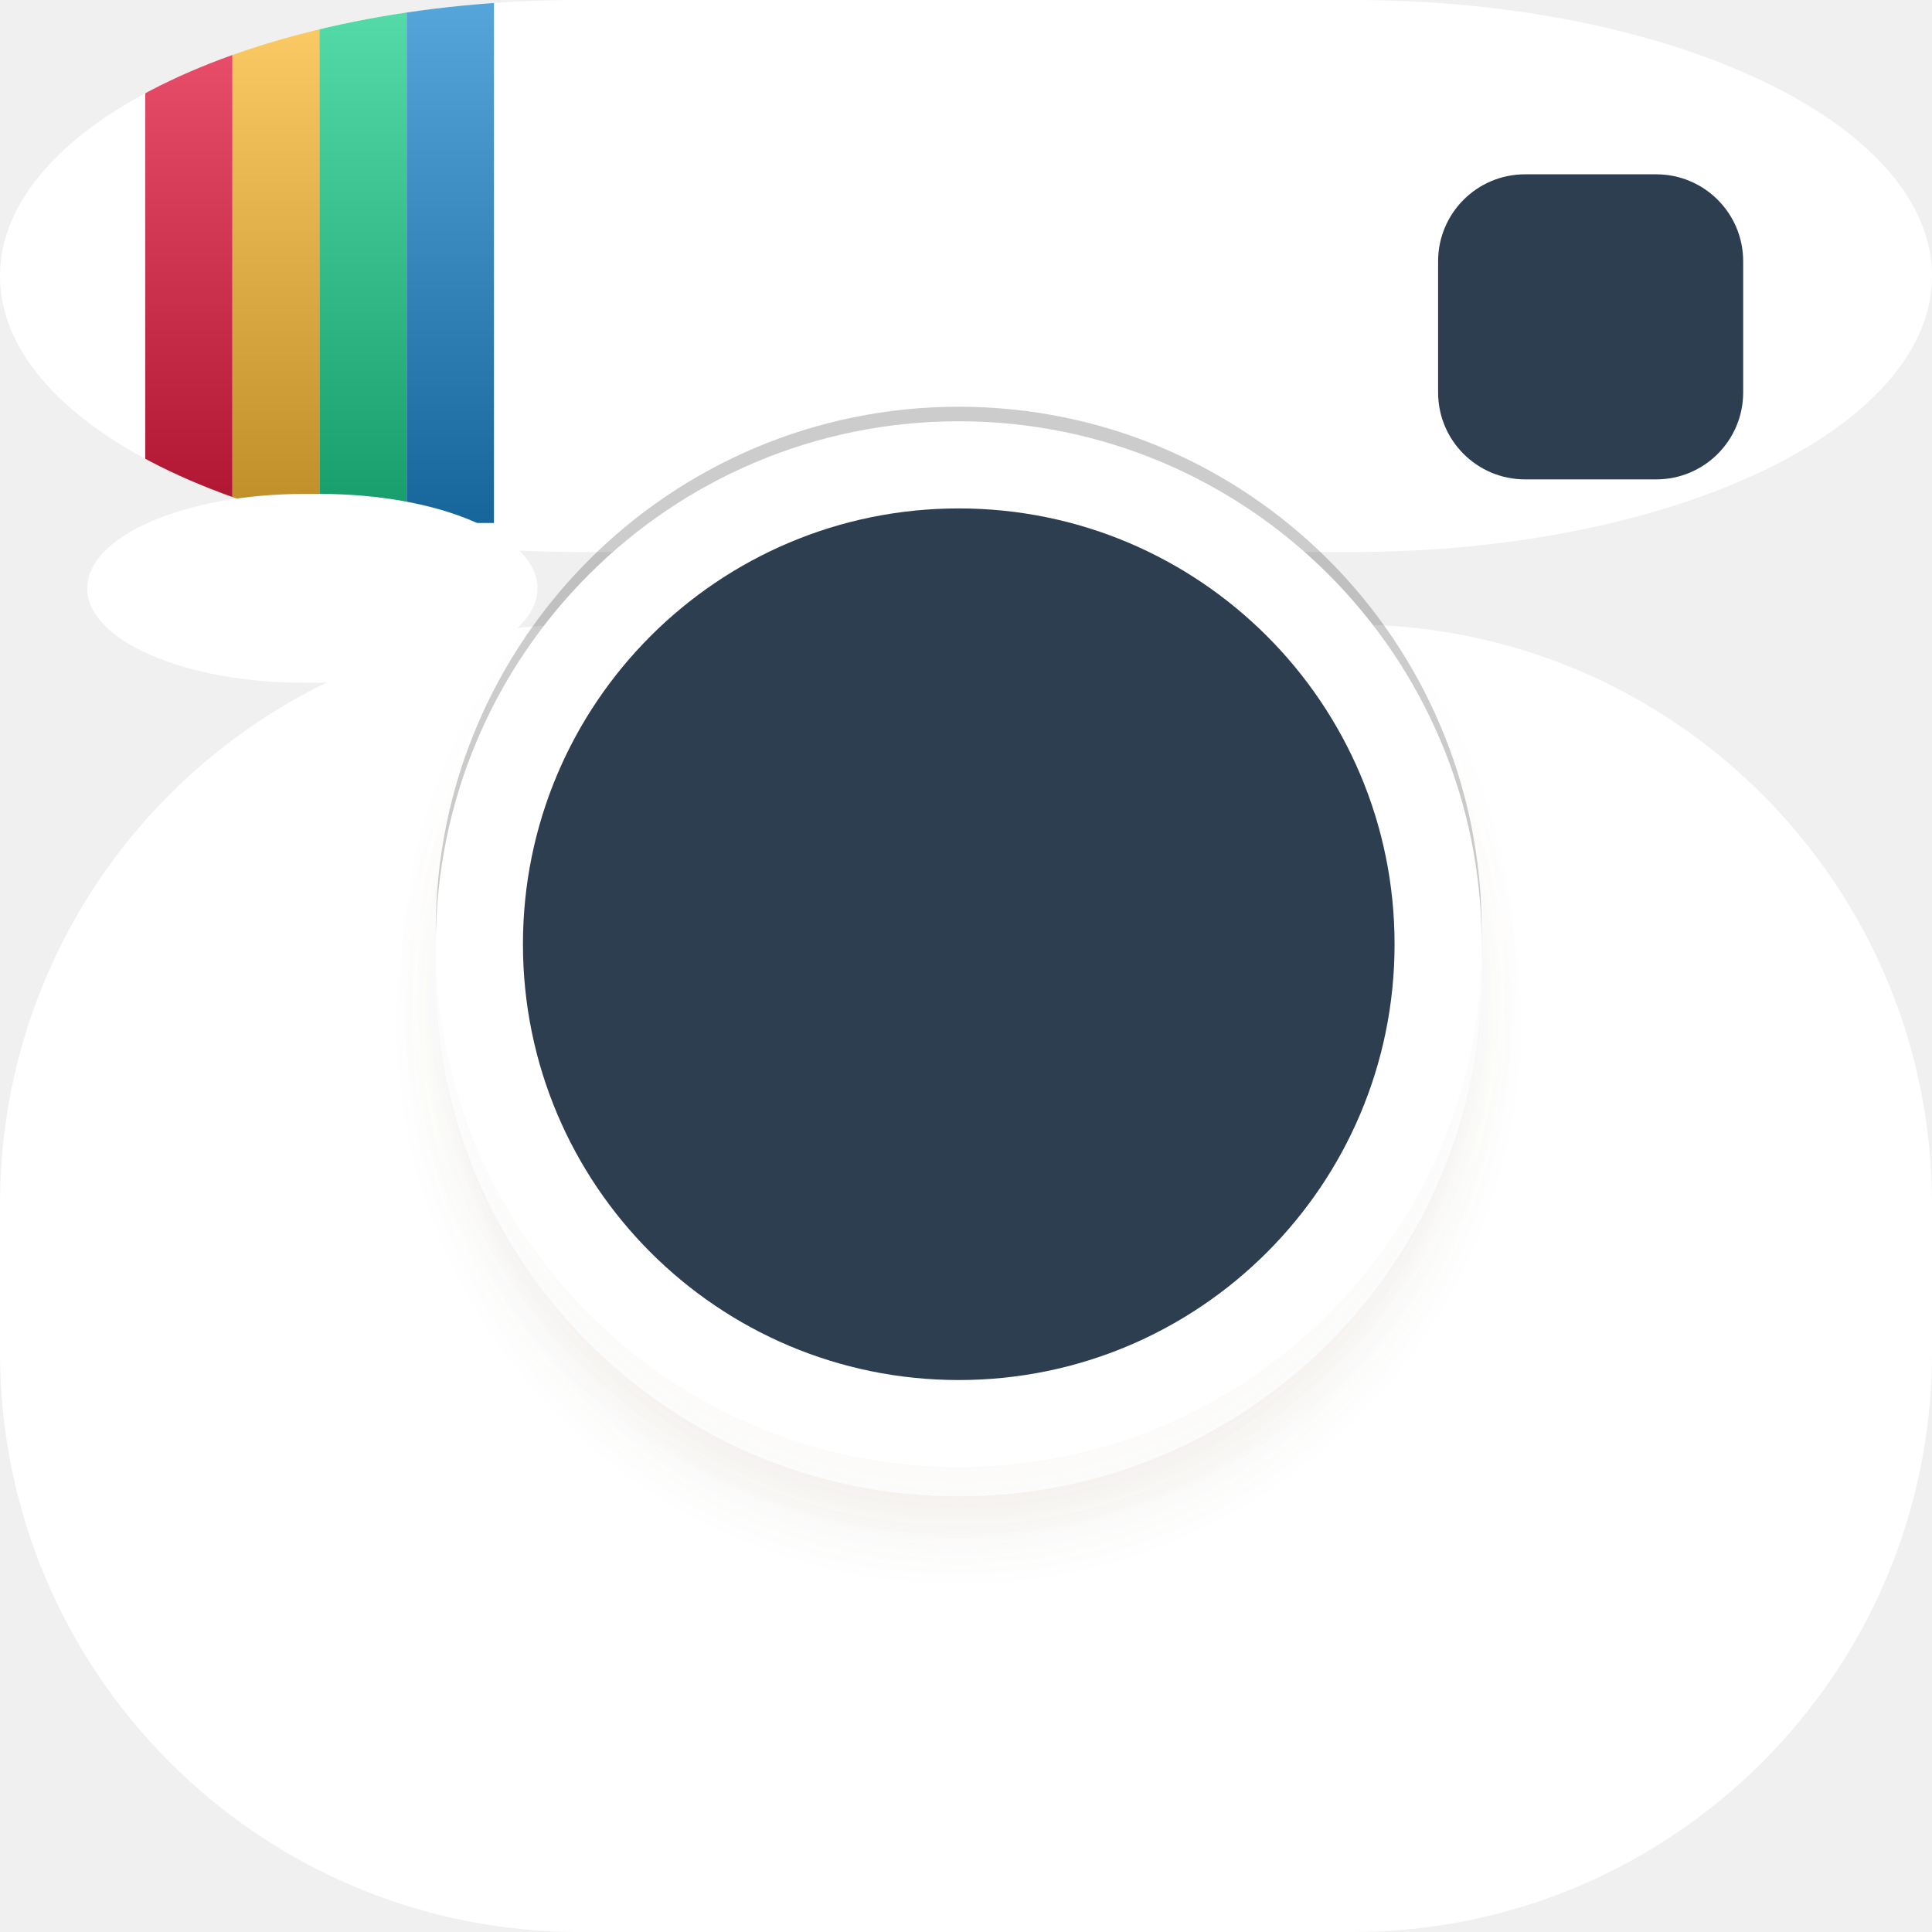
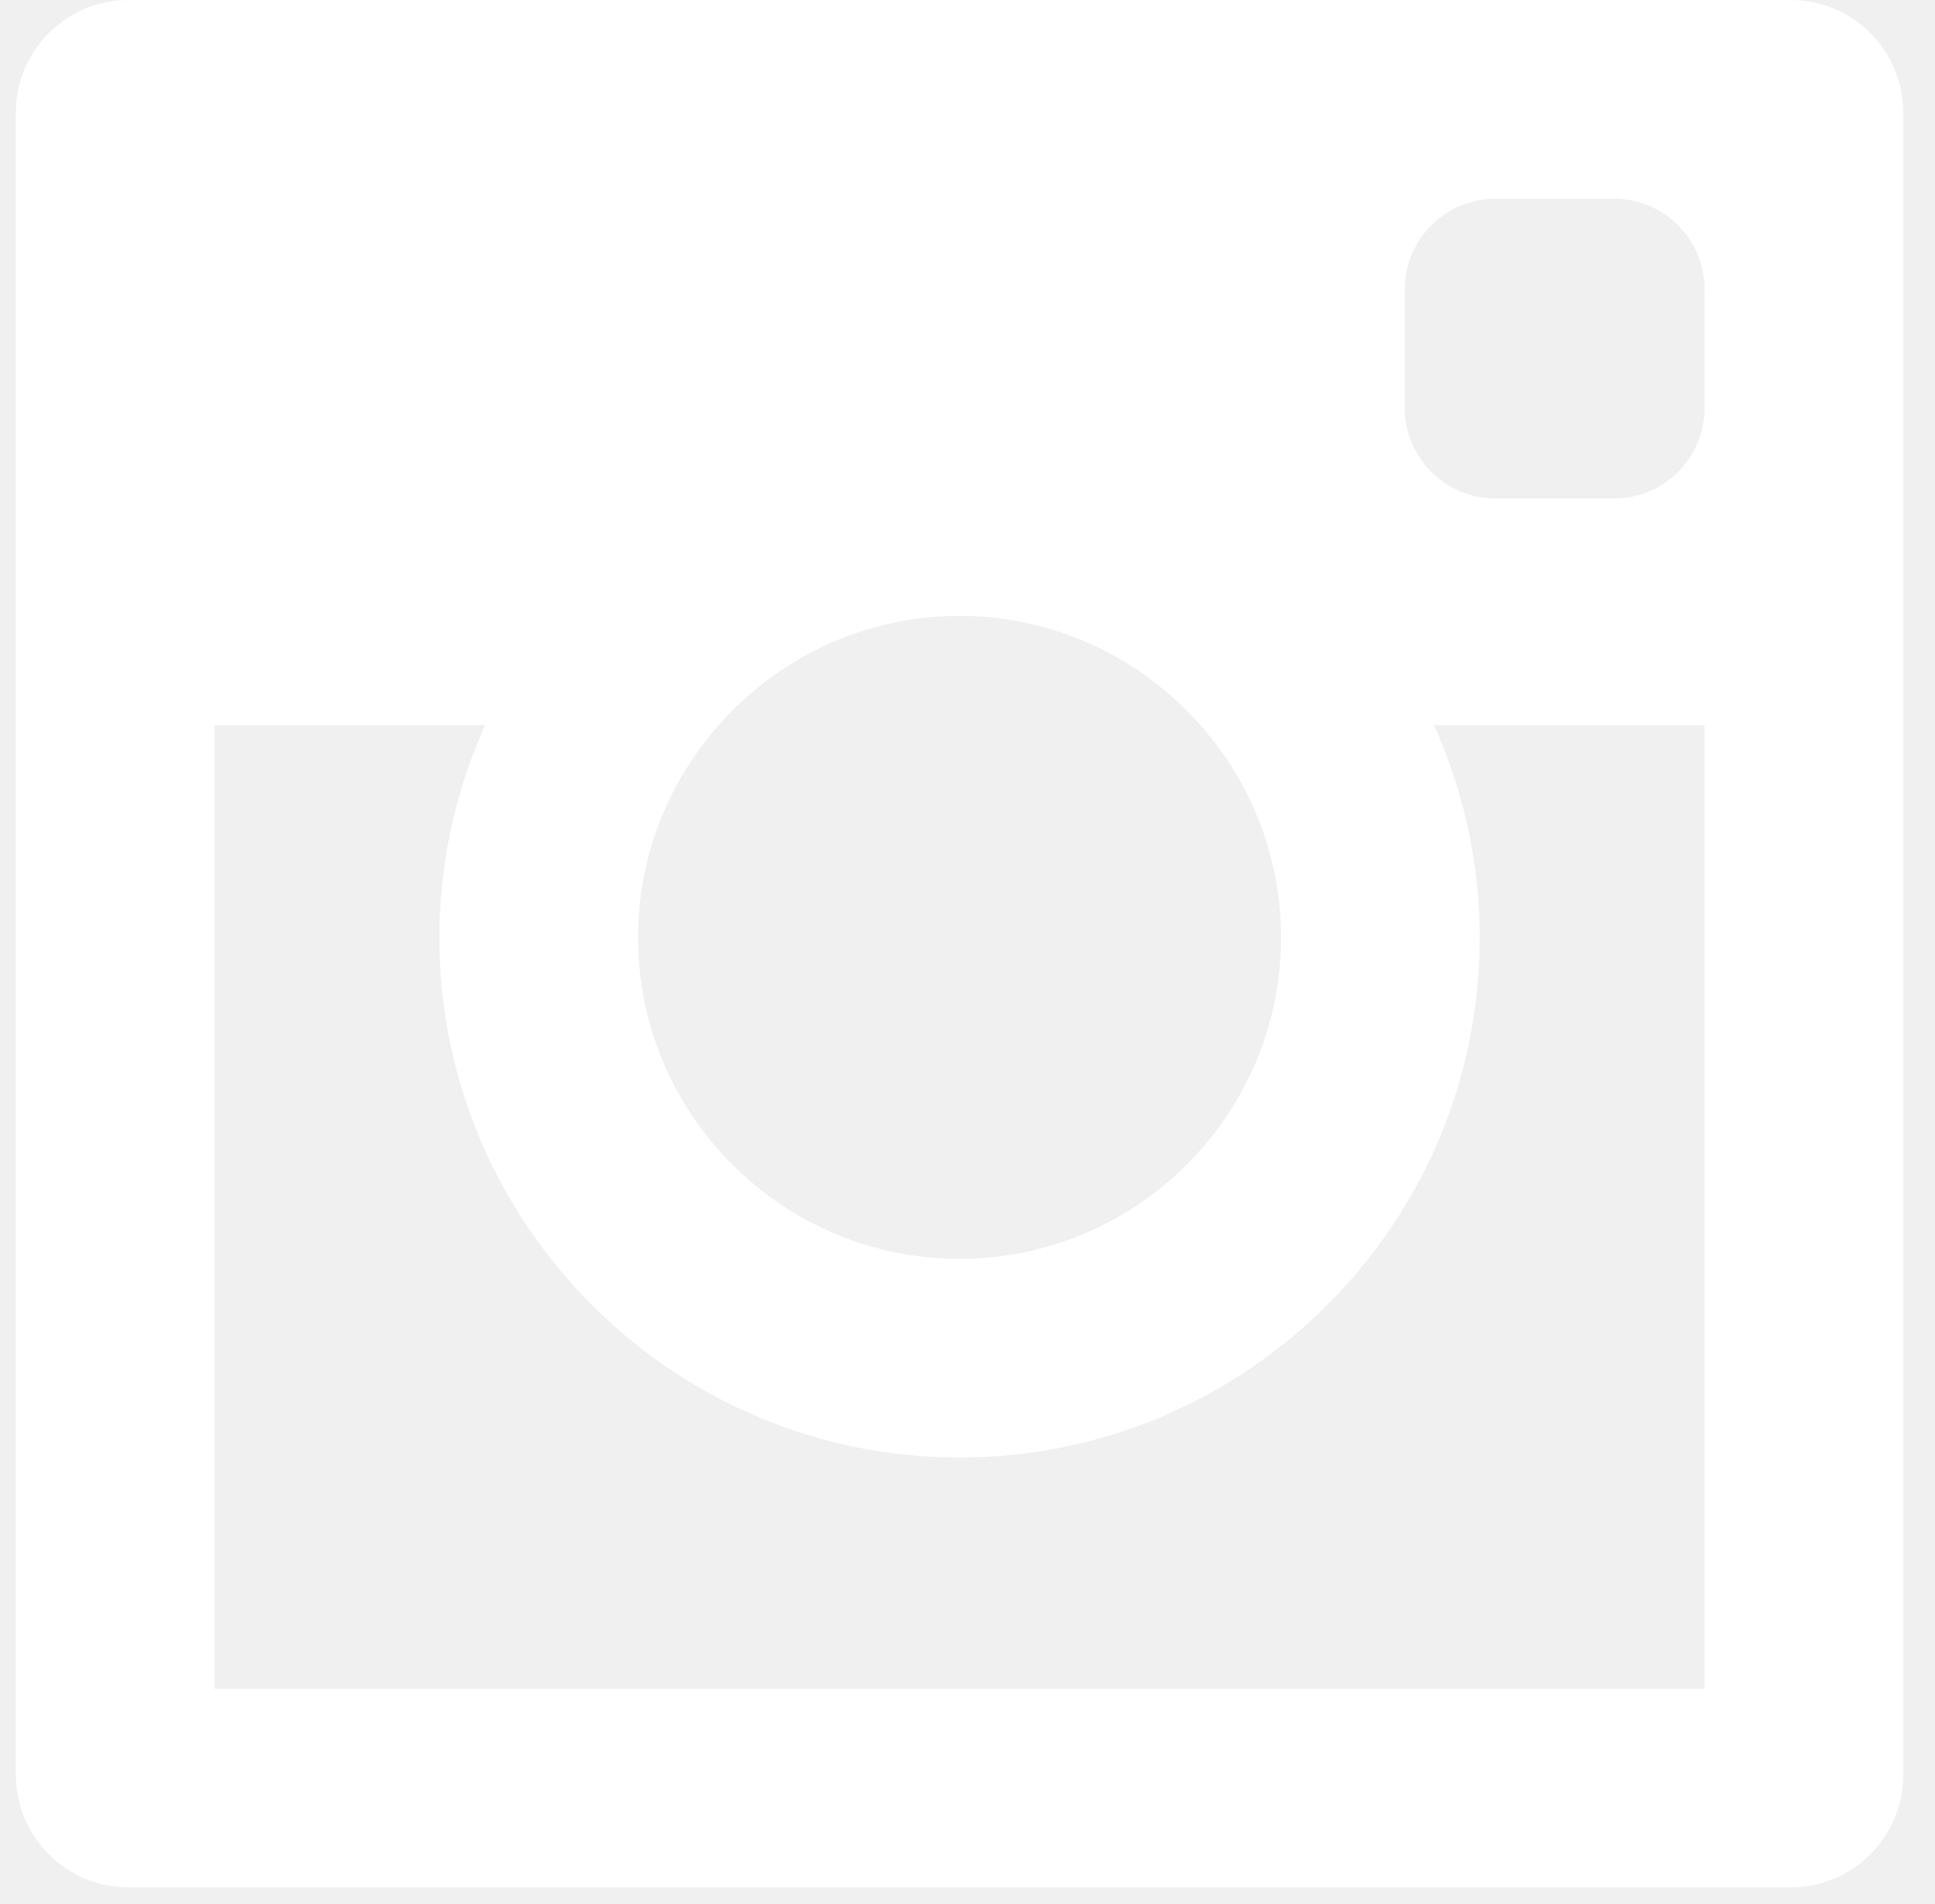
- <svg xmlns="http://www.w3.org/2000/svg" xmlns:xlink="http://www.w3.org/1999/xlink" width="40px" height="40px" viewBox="0 0 40 40" version="1.1">
-   <defs>
-     <rect id="path-1" x="0" y="12.932" width="40" height="27.068" rx="12" />
-     <filter x="-50%" y="-50%" width="200%" height="200%" filterUnits="objectBoundingBox" id="filter-2">
-       <feOffset dx="0" dy="1" in="SourceAlpha" result="shadowOffsetInner1" />
-       <feGaussianBlur stdDeviation="0.5" in="shadowOffsetInner1" result="shadowBlurInner1" />
-       <feComposite in="shadowBlurInner1" in2="SourceAlpha" operator="arithmetic" k2="-1" k3="1" result="shadowInnerInner1" />
-       <feColorMatrix values="0 0 0 0 1   0 0 0 0 1   0 0 0 0 1  0 0 0 0.14 0" in="shadowInnerInner1" type="matrix" result="shadowMatrixInner1" />
-       <feMerge>
-         <feMergeNode in="SourceGraphic" />
-         <feMergeNode in="shadowMatrixInner1" />
-       </feMerge>
-     </filter>
-     <rect id="path-3" x="0" y="0" width="40" height="11.429" rx="12" />
-     <linearGradient x1="50%" y1="0%" x2="50%" y2="100%" id="linearGradient-5">
-       <stop stop-color="#FFFFFF" stop-opacity="0.5" offset="0%" />
-       <stop stop-color="#000000" stop-opacity="0.5" offset="100%" />
-     </linearGradient>
-     <rect id="path-6" x="0" y="0" width="1.805" height="10.827" />
-     <rect id="path-7" x="1.805" y="0" width="1.805" height="10.827" />
-     <rect id="path-8" x="3.609" y="0" width="1.805" height="10.827" />
-     <rect id="path-9" x="5.414" y="0" width="1.805" height="10.827" />
-     <rect id="path-10" x="1.805" y="10.226" width="9.323" height="3.91" rx="4.5" />
-     <filter x="-50%" y="-50%" width="200%" height="200%" filterUnits="objectBoundingBox" id="filter-11">
-       <feOffset dx="0" dy="1" in="SourceAlpha" result="shadowOffsetOuter1" />
-       <feGaussianBlur stdDeviation="0.5" in="shadowOffsetOuter1" result="shadowBlurOuter1" />
-       <feColorMatrix values="0 0 0 0 0.157   0 0 0 0 0.09   0 0 0 0 0.039  0 0 0 0.14 0" in="shadowBlurOuter1" type="matrix" result="shadowMatrixOuter1" />
-       <feMerge>
-         <feMergeNode in="shadowMatrixOuter1" />
-         <feMergeNode in="SourceGraphic" />
-       </feMerge>
-     </filter>
-     <filter x="-50%" y="-50%" width="200%" height="200%" filterUnits="objectBoundingBox" id="filter-12">
-       <feOffset dx="0" dy="1" in="SourceAlpha" result="shadowOffsetOuter1" />
-       <feGaussianBlur stdDeviation="0.5" in="shadowOffsetOuter1" result="shadowBlurOuter1" />
-       <feColorMatrix values="0 0 0 0 0.157   0 0 0 0 0.09   0 0 0 0 0.039  0 0 0 0.14 0" in="shadowBlurOuter1" type="matrix" result="shadowMatrixOuter1" />
-       <feMerge>
-         <feMergeNode in="shadowMatrixOuter1" />
-         <feMergeNode in="SourceGraphic" />
-       </feMerge>
-     </filter>
-   </defs>
-   <g id="Welcome" stroke="none" stroke-width="1" fill="none" fill-rule="evenodd">
-     <g id="Desktop-HD-2" transform="translate(-195, -2114)">
-       <g id="Footer" transform="translate(-3, 2038)">
-         <g id="Sinistra" transform="translate(89, 59)">
-           <g id="Social" transform="translate(1, 0)">
-             <g id="instagram" transform="translate(108, 17)">
-               <g id="body">
-                 <g id="Rectangle-1">
-                   <use fill="#FFFFFF" fill-rule="evenodd" xlink:href="#path-1" />
-                   <use fill="none" xlink:href="#path-1" />
-                 </g>
-                 <mask id="mask-4" fill="white">
-                   <use xlink:href="#path-3" />
-                 </mask>
-                 <g id="Rectangle-1" filter="url(#filter-2)">
-                   <use fill="#FFFFFF" fill-rule="evenodd" xlink:href="#path-3" />
-                   <use fill="none" xlink:href="#path-3" />
-                 </g>
-                 <g id="Group" mask="url(#mask-4)">
-                   <g transform="translate(3.007519, 0)" id="Rectangle-17">
-                     <g>
-                       <use fill="#E81B3F" xlink:href="#path-6" />
-                       <use fill-opacity="0.5" fill="url(#linearGradient-5)" xlink:href="#path-6" />
-                     </g>
-                     <g>
-                       <use fill="#FFBC34" xlink:href="#path-7" />
-                       <use fill-opacity="0.5" fill="url(#linearGradient-5)" xlink:href="#path-7" />
-                     </g>
-                     <g>
-                       <use fill="#1DCF8E" xlink:href="#path-8" />
-                       <use fill-opacity="0.5" fill="url(#linearGradient-5)" xlink:href="#path-8" />
-                     </g>
-                     <g>
-                       <use fill="#1D88CF" xlink:href="#path-9" />
-                       <use fill-opacity="0.5" fill="url(#linearGradient-5)" xlink:href="#path-9" />
-                     </g>
-                   </g>
-                 </g>
-               </g>
-               <g id="instabg">
-                 <use fill="#FFFFFF" fill-rule="evenodd" xlink:href="#path-10" />
-                 <use fill="none" xlink:href="#path-10" />
-               </g>
-               <g id="lens" transform="translate(9.022556, 8.421053)">
-                 <circle id="Oval-1" opacity="0.4" fill="white" filter="url(#filter-11)" cx="10.827" cy="11.729" r="10.827" />
-                 <circle id="Oval-1" opacity="0.2" fill="#000000" filter="url(#filter-12)" cx="10.827" cy="10.827" r="10.827" />
-                 <circle id="Oval-1" fill="#FFFFFF" cx="10.827" cy="11.128" r="10.827" />
-                 <g id="lens-elements" transform="translate(1.804511, 2.105263)" fill="#2C3E50">
-                   <circle id="Oval-1" cx="9.023" cy="9.023" r="9.023" />
-                 </g>
-               </g>
-               <g id="flashlight" transform="translate(29.77444, 3.609023)" fill="#2C3E50">
-                 <rect id="Rectangle-30" x="0" y="0" width="6.316" height="6.316" rx="1.8" />
-               </g>
-             </g>
-           </g>
+ <svg xmlns="http://www.w3.org/2000/svg" width="61px" height="60px" viewBox="0 0 61 60" version="1.1">
+   <defs />
+   <g id="Page-1" stroke="none" stroke-width="1" fill="none" fill-rule="evenodd">
+     <g id="Artboard" transform="translate(0.5, 0)">
+       <g id="icon_15266" transform="translate(-0.5, 0)">
+         <g id="Your_Icon">
+           <path d="M35.25,18 C32.836,18 30.672,19.068 29.188,20.75 L41.312,20.75 C39.827,19.068 37.663,18 35.25,18 L35.25,18 Z" id="Shape" />
+           <path d="M48.341,26.092 C48.341,33.311 42.469,39.183 35.25,39.183 C28.031,39.183 22.158,33.311 22.158,26.092 C22.158,24.189 22.576,22.384 23.309,20.75 L16.5,20.75 L16.5,45 L54,45 L54,20.75 L47.189,20.75 C47.923,22.384 48.341,24.188 48.341,26.092 L48.341,26.092 Z" id="Shape" />
+           <path d="M27.158,26.092 C27.158,30.553 30.788,34.183 35.25,34.183 C39.711,34.183 43.341,30.553 43.341,26.092 C43.341,24.044 42.57,22.177 41.312,20.75 L29.188,20.75 C27.929,22.177 27.158,24.044 27.158,26.092 L27.158,26.092 Z" id="Shape" />
+           <path d="M56.449,0 L4.051,0 C2.09,0 0.5,1.59 0.5,3.551 L0.5,55.949 C0.5,57.91 2.09,59.5 4.051,59.5 L56.449,59.5 C58.41,59.5 60,57.91 60,55.949 L60,3.551 C60,1.59 58.41,0 56.449,0 L56.449,0 Z M22.656,22.86 C24.515,20.754 27.226,19.416 30.25,19.416 C33.272,19.416 35.983,20.754 37.843,22.86 C39.42,24.648 40.385,26.986 40.385,29.551 C40.385,35.139 35.838,39.686 30.25,39.686 C24.661,39.686 20.114,35.139 20.114,29.551 C20.114,26.987 21.079,24.648 22.656,22.86 L22.656,22.86 Z M53.737,53.237 L6.763,53.237 L6.763,22.86 L15.293,22.86 C14.375,24.907 13.851,27.167 13.851,29.551 C13.851,38.594 21.208,45.949 30.25,45.949 C39.292,45.949 46.648,38.594 46.648,29.551 C46.648,27.167 46.124,24.906 45.206,22.86 L53.737,22.86 L53.737,53.237 L53.737,53.237 Z M53.737,12.858 C53.737,14.436 52.457,15.715 50.878,15.715 L47.144,15.715 C45.565,15.715 44.285,14.436 44.285,12.858 L44.285,9.121 C44.285,7.543 45.565,6.264 47.144,6.264 L50.878,6.264 C52.457,6.264 53.737,7.543 53.737,9.121 L53.737,12.858 L53.737,12.858 Z" id="Shape" fill="#FFFFFF" />
        </g>
      </g>
    </g>
  </g>
</svg>
